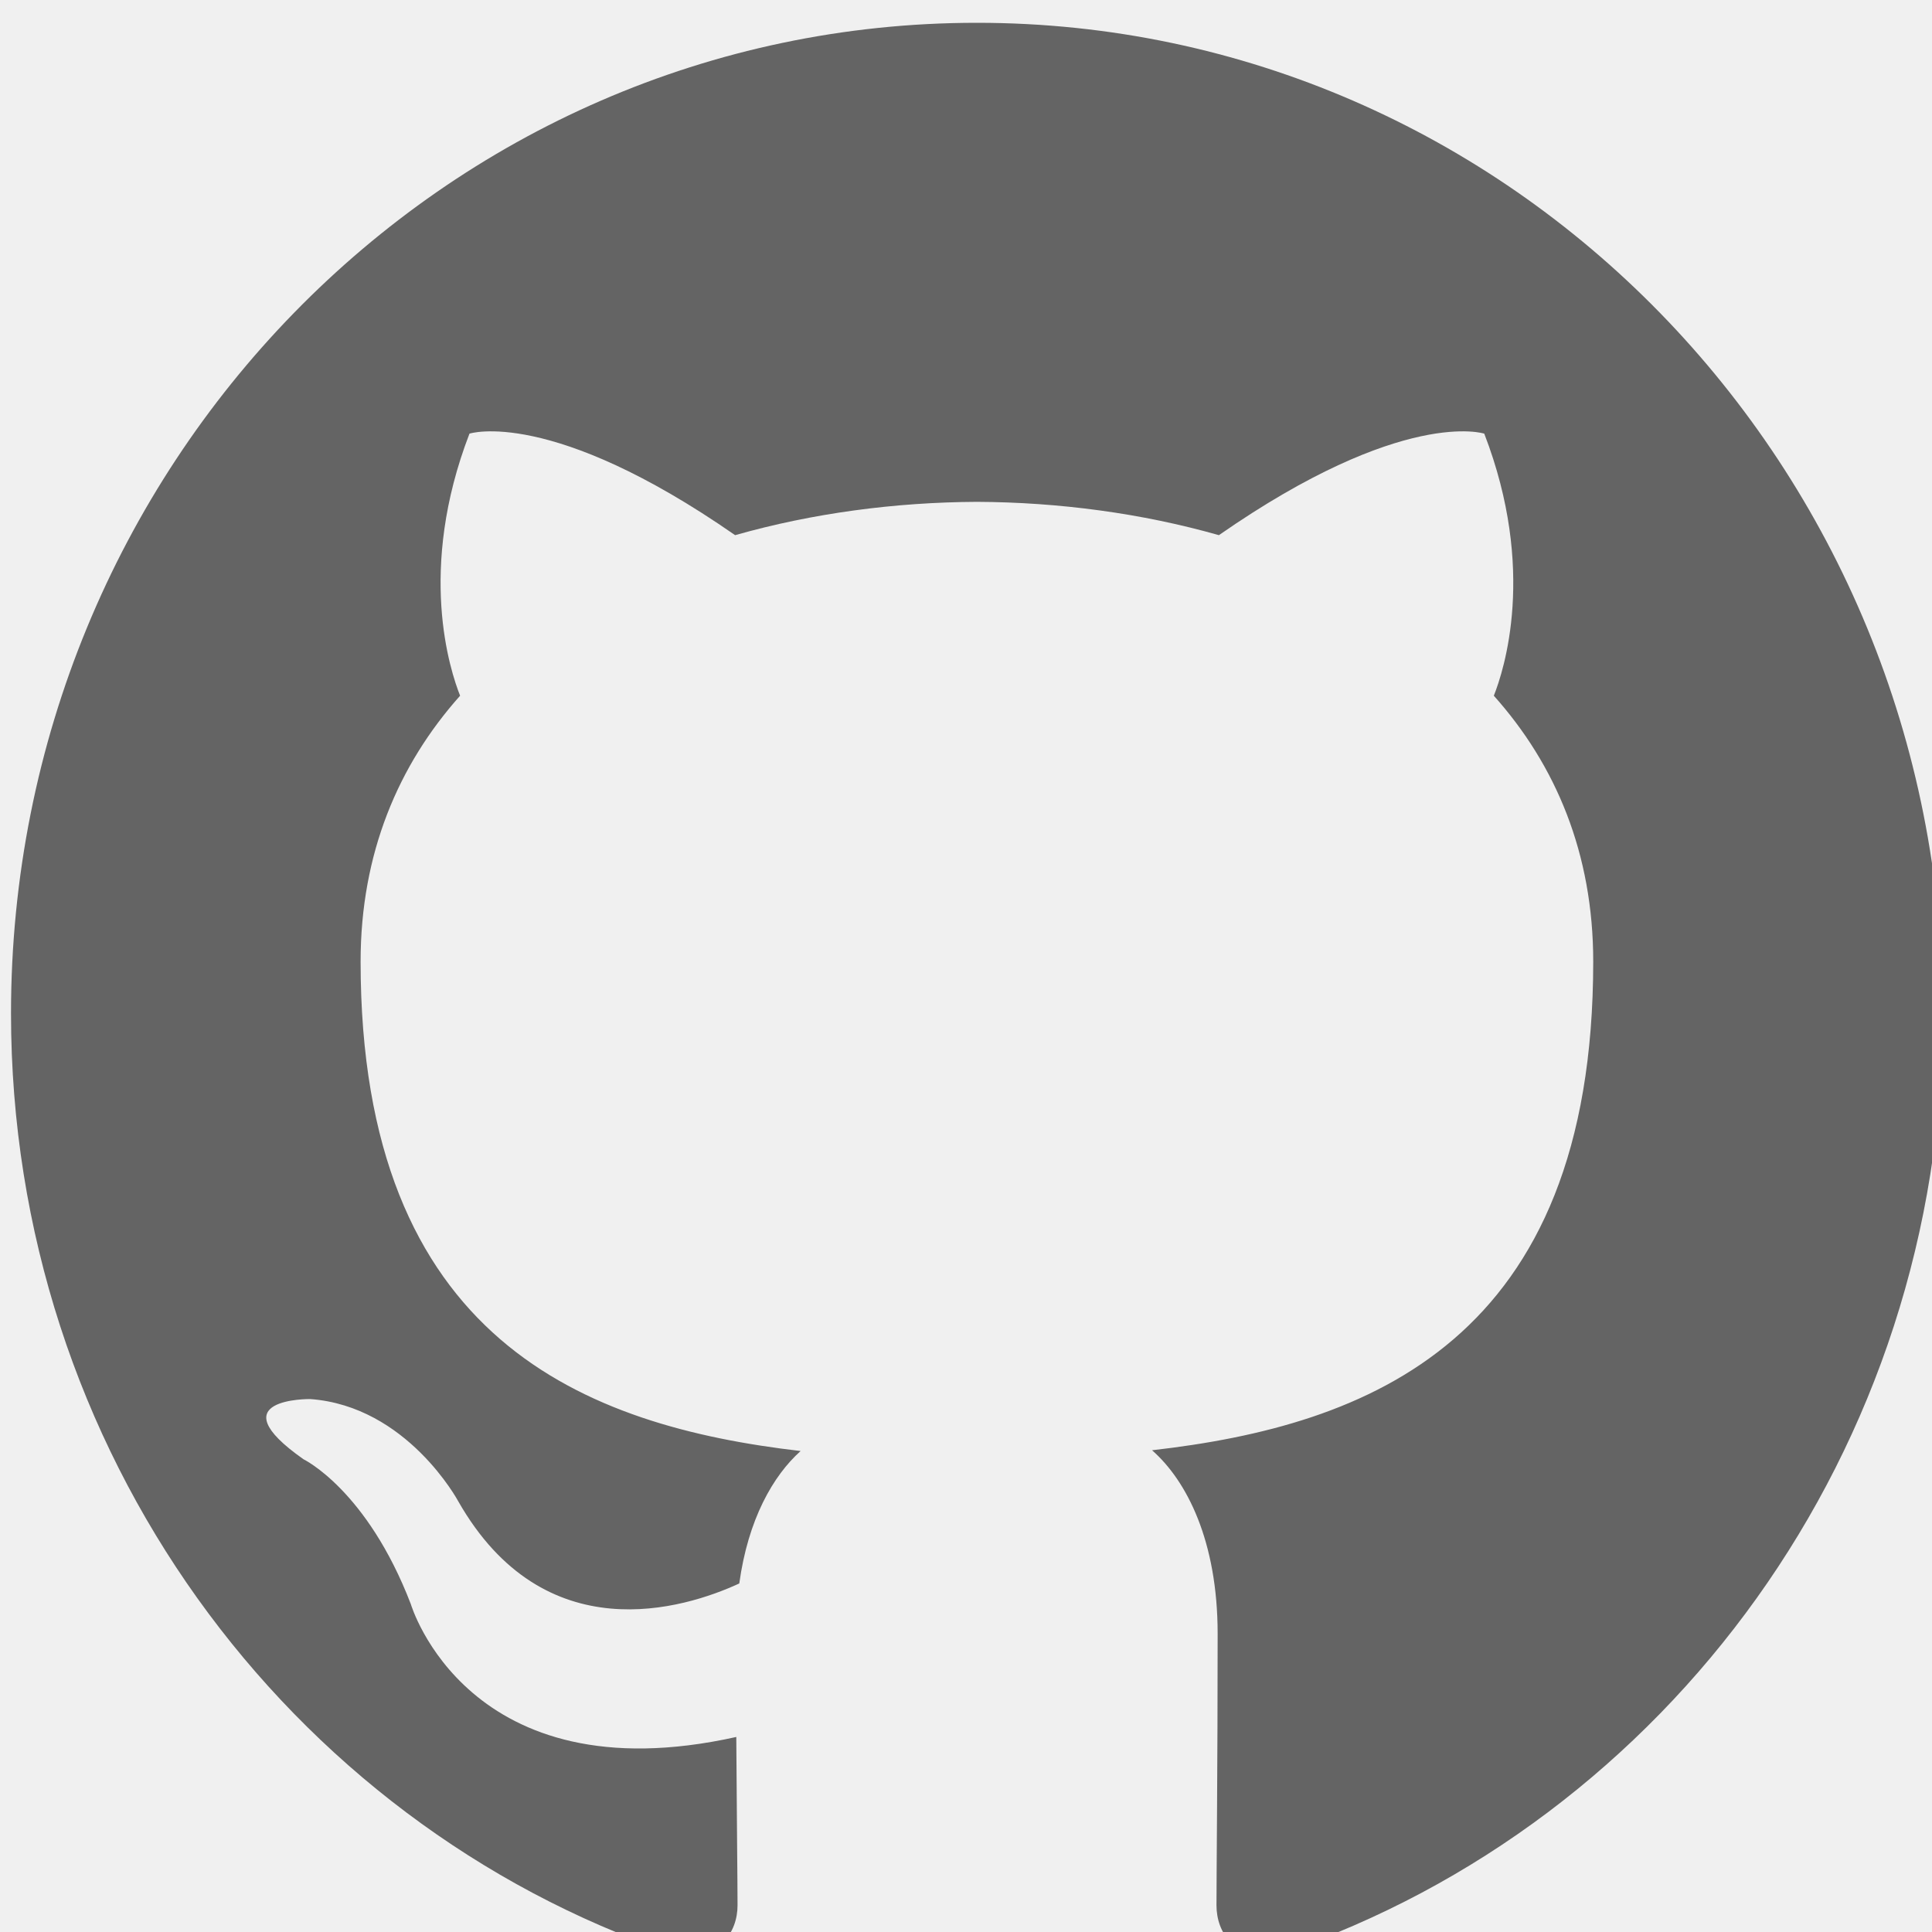
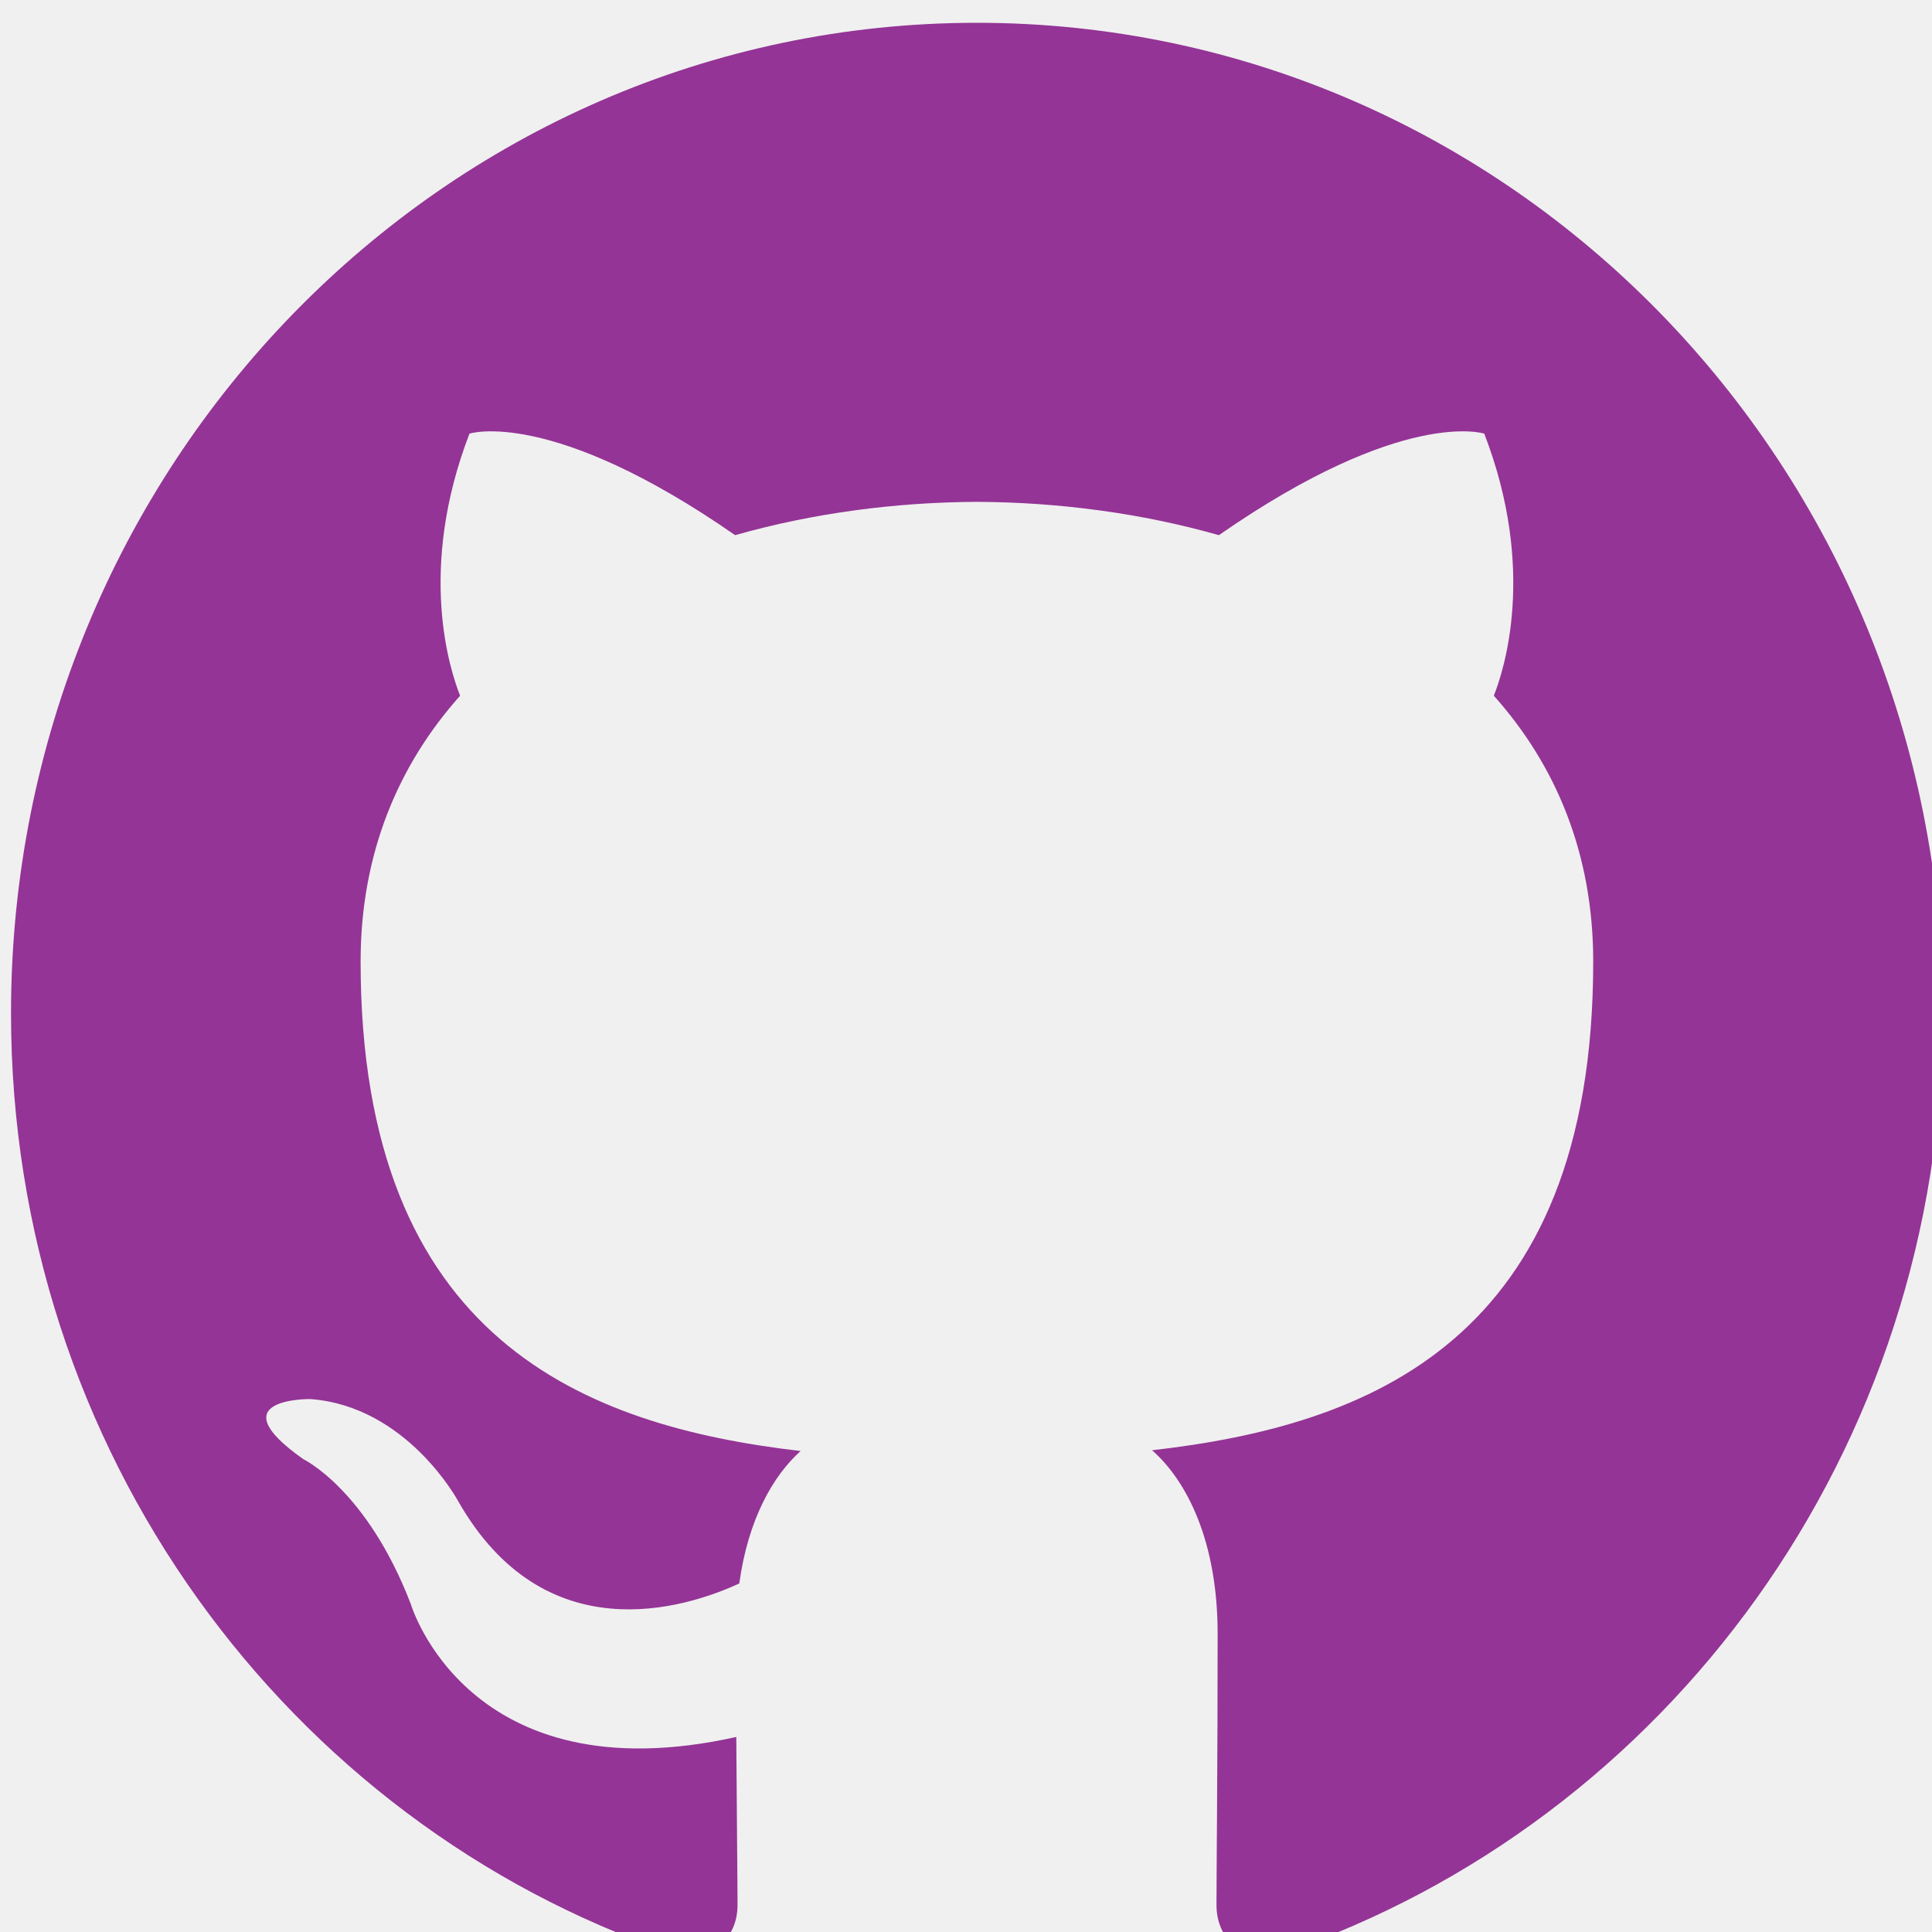
- <svg xmlns="http://www.w3.org/2000/svg" width="20" height="20" viewBox="0 0 20 20" fill="none">
-   <g clip-path="url(#clip0)">
-     <path fill-rule="evenodd" clip-rule="evenodd" d="M10.113 0.236C4.591 0.236 0.114 4.827 0.114 10.49C0.114 15.02 2.979 18.863 6.953 20.219C7.453 20.313 7.635 19.996 7.635 19.724C7.635 19.481 7.627 18.836 7.622 17.981C4.84 18.6 4.253 16.606 4.253 16.606C3.798 15.422 3.143 15.107 3.143 15.107C2.235 14.47 3.211 14.483 3.211 14.483C4.215 14.556 4.743 15.54 4.743 15.54C5.635 17.106 7.084 16.654 7.653 16.392C7.744 15.729 8.002 15.277 8.288 15.021C6.068 14.762 3.733 13.882 3.733 9.954C3.733 8.835 4.123 7.919 4.763 7.202C4.66 6.943 4.316 5.901 4.86 4.489C4.86 4.489 5.7 4.213 7.61 5.54C8.408 5.313 9.264 5.199 10.114 5.195C10.963 5.199 11.819 5.313 12.618 5.54C14.527 4.213 15.365 4.489 15.365 4.489C15.91 5.901 15.567 6.943 15.464 7.202C16.105 7.919 16.493 8.835 16.493 9.954C16.493 13.893 14.154 14.759 11.926 15.013C12.286 15.329 12.605 15.955 12.605 16.912C12.605 18.282 12.593 19.388 12.593 19.724C12.593 19.999 12.773 20.318 13.28 20.218C17.251 18.859 20.114 15.018 20.114 10.49C20.114 4.827 15.636 0.236 10.113 0.236" fill="#646464" />
-   </g>
-   <defs>
-     <clipPath id="clip0">
-       <rect width="20" height="20" fill="white" />
-     </clipPath>
-   </defs>
+ <svg xmlns="http://www.w3.org/2000/svg" viewBox="0 0 20 20">
+   <path fill-rule="evenodd" clip-rule="evenodd" d="M10.113 0.236C4.591 0.236 0.114 4.827 0.114 10.49C0.114 15.02 2.979 18.863 6.953 20.219C7.453 20.313 7.635 19.996 7.635 19.724C7.635 19.481 7.627 18.836 7.622 17.981C4.84 18.6 4.253 16.606 4.253 16.606C3.798 15.422 3.143 15.107 3.143 15.107C2.235 14.47 3.211 14.483 3.211 14.483C4.215 14.556 4.743 15.54 4.743 15.54C5.635 17.106 7.084 16.654 7.653 16.392C7.744 15.729 8.002 15.277 8.288 15.021C6.068 14.762 3.733 13.882 3.733 9.954C3.733 8.835 4.123 7.919 4.763 7.202C4.66 6.943 4.316 5.901 4.86 4.489C4.86 4.489 5.7 4.213 7.61 5.54C8.408 5.313 9.264 5.199 10.114 5.195C10.963 5.199 11.819 5.313 12.618 5.54C14.527 4.213 15.365 4.489 15.365 4.489C15.91 5.901 15.567 6.943 15.464 7.202C16.105 7.919 16.493 8.835 16.493 9.954C16.493 13.893 14.154 14.759 11.926 15.013C12.286 15.329 12.605 15.955 12.605 16.912C12.605 18.282 12.593 19.388 12.593 19.724C12.593 19.999 12.773 20.318 13.28 20.218C17.251 18.859 20.114 15.018 20.114 10.49C20.114 4.827 15.636 0.236 10.113 0.236" fill="#943496" />
</svg>
